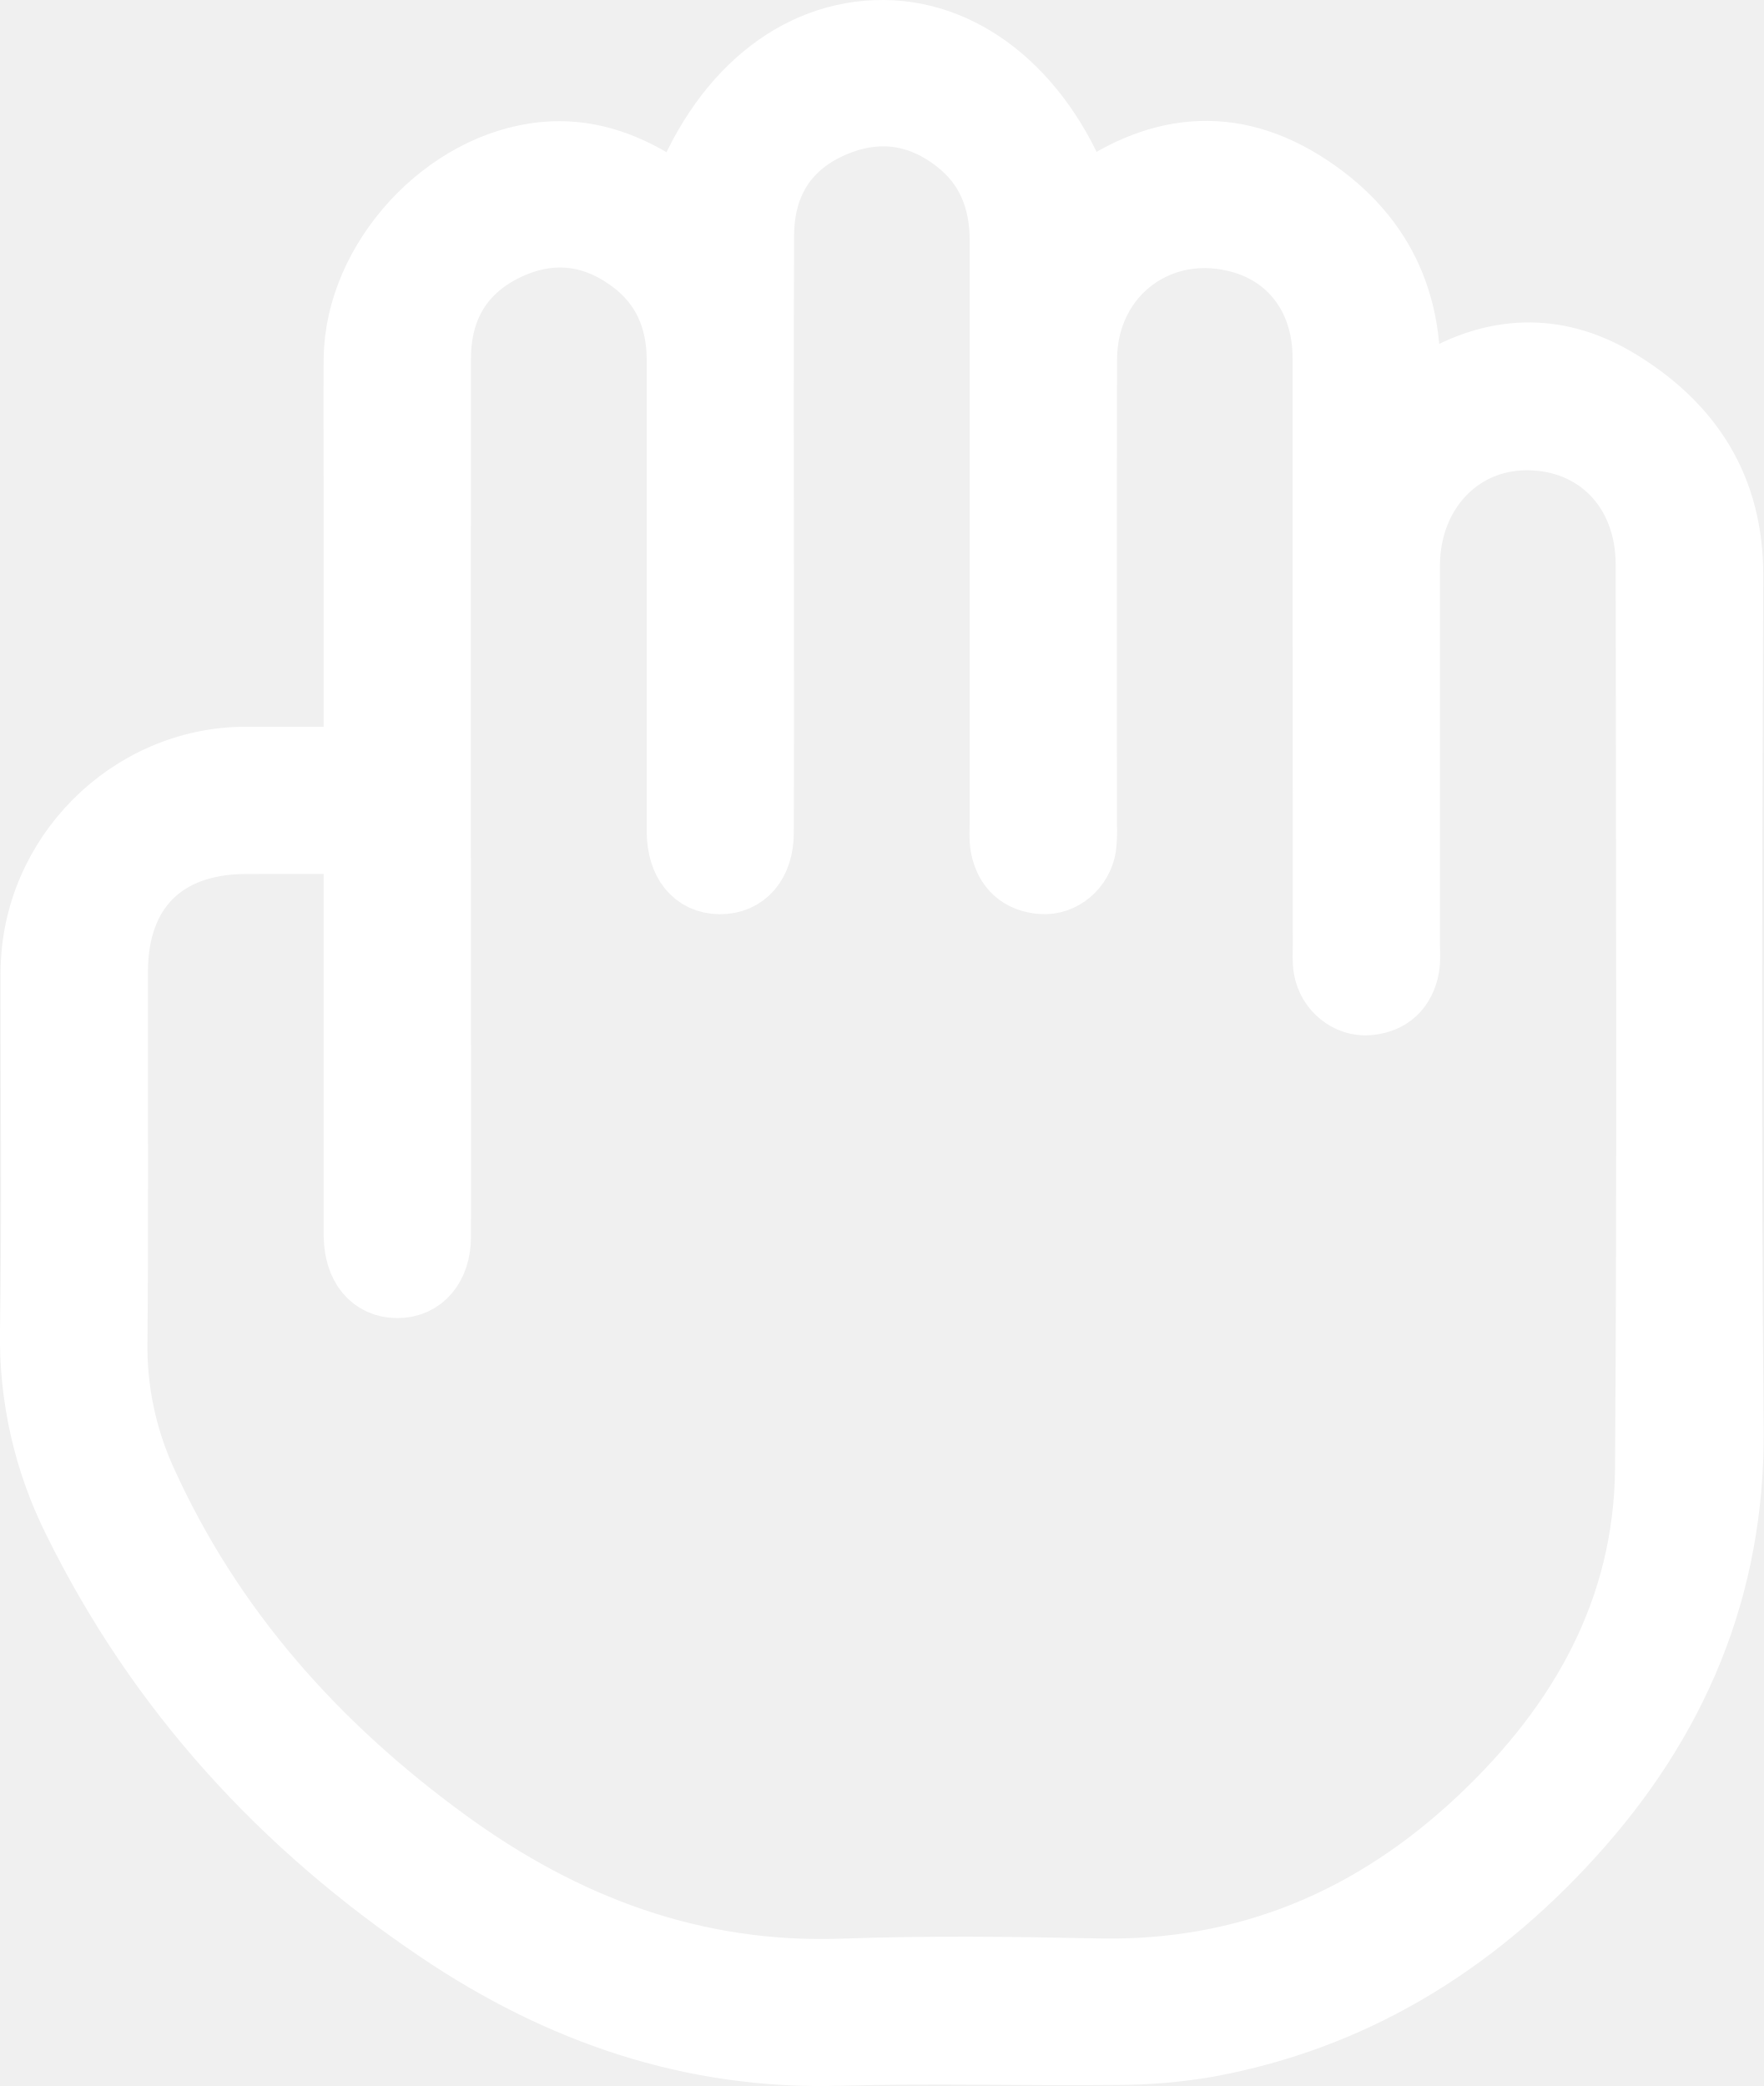
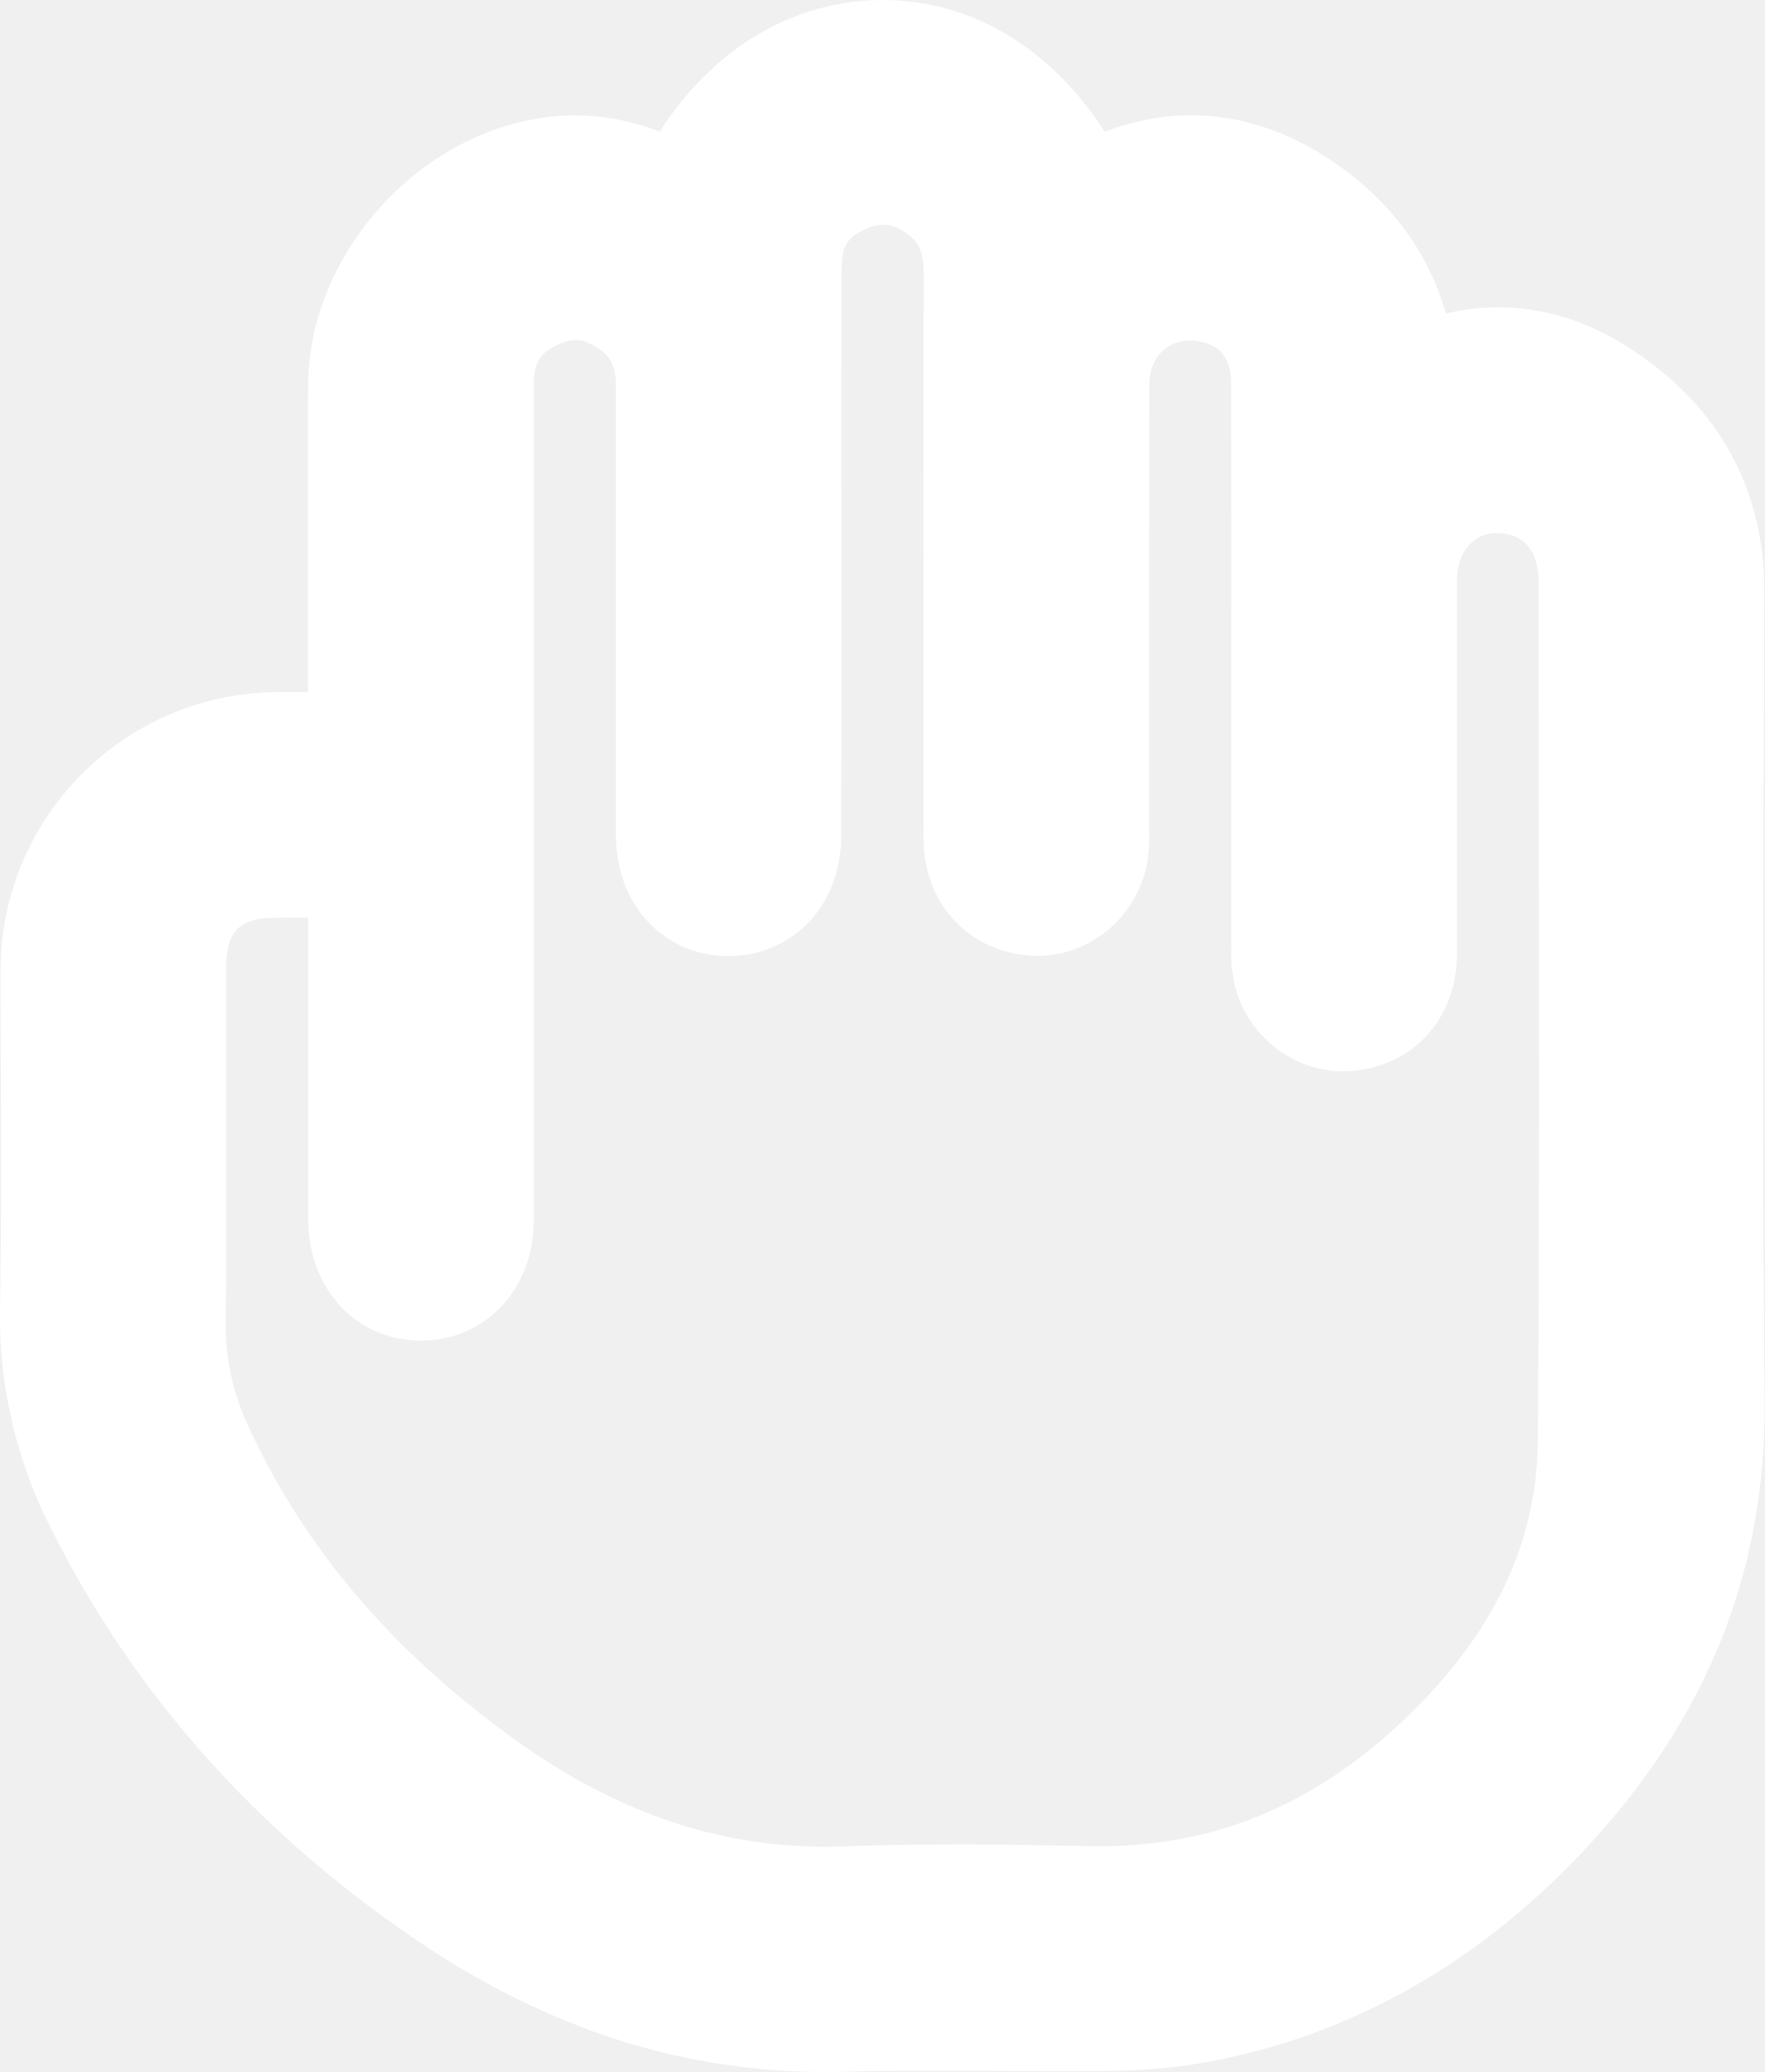
- <svg xmlns="http://www.w3.org/2000/svg" viewBox="0 0 787.71 931.66">
+ <svg xmlns="http://www.w3.org/2000/svg" viewBox="0 0 827.71 971.66">
  <defs>
    <style>
      .cls-1 {
        fill: #fff;
-         stroke: #fff;
-         stroke-miterlimit: 10;
-         stroke-width: 30px;
      }
    </style>
  </defs>
  <g id="Layer_2" data-name="Layer 2">
    <g id="Icon-Grab">
-       <g id="Icon-Grab-2" data-name="Icon-Grab">
-         <path class="cls-1" d="M159.55,339.58V219.9c0-19.9-.19-39.81,0-59.72.52-43.91,39.8-86.6,83.55-90.75,18.28-1.74,34.83,3.81,50.19,13.41,3.75,2.34,7.42,4.82,11.26,7.33,17.19-47.41,51-75.43,90.12-75.17,37.76.26,71.76,29,88.28,75.3,32.65-24.79,66.85-29.45,101.9-6,33.23,22.24,47,54.19,42.65,95.58,6.7-4.09,11.3-7.09,16.08-9.79,26.53-15,53.34-14.85,79.12.9,31.94,19.5,49.91,47.27,49.77,86.2-.43,127-1,253.91.19,380.85.68,70.9-24.76,130.38-71.53,181.71-43.93,48.22-97.16,81.12-162,93a239.58,239.58,0,0,1-40.31,3.44c-41.32.43-82.66-.8-123.95.37-66,1.88-124.86-18.64-178.75-55C126.59,814.73,71.55,754.72,34.28,679.18A181.2,181.2,0,0,1,15,594.48c.91-53.32.21-106.67.26-160,.05-51.76,42.9-94.8,94.4-94.9C125.79,339.55,141.89,339.58,159.55,339.58Zm0,35.77c-18,0-34.14-.09-50.28,0-36.4.24-58.08,21.84-58.19,58.31-.15,55.23.3,110.46-.23,165.68a145.18,145.18,0,0,0,13,62.25C93.88,728,140.77,780.34,199.14,822.84c52.75,38.4,110.87,60.38,177.35,58,37.89-1.36,75.89-.89,113.82-.09,66.77,1.41,123.33-22.73,171.21-67.87,45.13-42.54,74.33-93.9,74.77-157.29.93-134.49.36-269,.28-403.48,0-33.57-23-57.25-55-57.08-30.55.16-53.46,24.8-53.48,57.63q0,84.53,0,169.06c0,3.38.35,6.84-.24,10.12-1.66,9.22-7.34,14.69-16.72,15.53-8.73.77-16.88-5.88-18.45-14.87-.58-3.29-.31-6.74-.31-10.12q0-131.3-.1-262.6c0-25.69-14.08-45.48-36.56-52.34-37.1-11.32-71.73,14.1-71.83,53.09-.17,69.12-.05,138.25-.06,207.38a64.38,64.38,0,0,1-.29,10.12c-1.45,9.06-9.43,15.86-18.14,15.23-9.38-.67-15.24-6-17-15.21-.68-3.64-.31-7.49-.31-11.25q0-129.6,0-259.22c0-18.44-6.08-34-20.81-45.29C409.64,48.7,390,46.82,370,56.14c-20.31,9.48-30.23,26.62-30.34,48.79-.29,54.84-.08,109.7-.08,164.55,0,34.18.07,68.37-.07,102.56-.05,13.21-7.23,21.38-18.07,21.27S304,385,303.82,371.61c0-1.5,0-3,0-4.5q0-103.14,0-206.26c0-18.44-6.54-33.89-21.47-44.94-17.9-13.26-37.53-15-57.35-5.14-20,10-29.64,27.14-29.66,49.3q-.18,149.34,0,298.67c0,31.19.07,62.37,0,93.55,0,13.08-7.23,21.47-18,21.4s-17.54-8.29-17.79-21.6c0-1.5,0-3,0-4.51q0-75.51,0-151Z" />
-       </g>
+       <path id="Icon-Grab-2" data-name="Icon-Grab" class="cls-1" d="M827.4,309.84l.11-32.51h0c.17-49.33-22.84-89.51-66.53-116.19-26.27-16-54.83-20.76-82.83-14.12-8.26-29.1-26.37-53.43-53.79-71.79-33.91-22.7-70.59-27.11-106.22-13.41C493.5,23.2,456.26.29,414.94,0h-.79C386.86,0,360.9,9.61,339,27.81a146.67,146.67,0,0,0-29.55,34,107.38,107.38,0,0,0-49.66-7.23c-61.72,5.86-114.5,63.19-115.24,125.19-.16,13.95-.12,28-.08,41.61q0,9.26,0,18.53v84.66H129.63A130.59,130.59,0,0,0,.29,454.45c0,17,0,34.27.1,51C.52,541,.65,577.85,0,613.88A217.58,217.58,0,0,0,22.89,714.66C61.59,793.1,120,859,196.54,910.6c30.44,20.52,62,36,93.8,46.14a317.46,317.46,0,0,0,96.33,14.92c3.06,0,6.13,0,9.19-.13,23.81-.68,48.36-.53,72.09-.39,16.74.1,34.05.2,51.22,0a272.85,272.85,0,0,0,46.22-4C634.67,954.53,695.79,919.6,747,863.34c26.55-29.13,46.79-60.77,60.16-94,14-34.76,20.87-72.31,20.5-111.58C826.58,541.85,827,423.91,827.4,309.84ZM511.05,865.74c-36.94-.78-76.54-1.31-115.83.1-54.49,2-105.37-14.81-155.48-51.3-57.51-41.86-98.08-90.07-124-147.38a110.11,110.11,0,0,1-9.86-47.48c.33-34.3.28-69.09.23-102.73,0-20.72-.06-42.14,0-63.18,0-17.17,6.18-23.29,23.42-23.41,5,0,10,0,15-.05l0,137.27v1.16c0,1.35,0,2.69,0,4,.61,32.22,22.72,55.74,52.56,55.93h.37A51.42,51.42,0,0,0,234,613.86c10.49-10.39,16.3-25.12,16.34-41.48.06-21.69,0-43.71,0-65q0-14.31,0-28.63,0-38.43,0-76.87c0-72.68,0-147.84.05-221.75,0-10.81,3.77-14.79,10.25-18,8-4,13.68-3.46,20.94,1.92,3.53,2.62,7.3,6.29,7.29,16.81q0,75.36,0,150.74v56.73c0,1.29,0,2.57,0,3.85.22,14.5,4.61,27.41,12.69,37.35a50.71,50.71,0,0,0,39.57,18.8h.58a51.53,51.53,0,0,0,36.5-14.71c10.48-10.33,16.29-25,16.35-41.42.1-25.4.09-51.18.08-76.11q0-13.29,0-26.59,0-24.17,0-48.33c0-38.05-.08-77.4.12-116,0-10.5,3.76-14.28,10.14-17.26,8.33-3.89,14.08-3.29,21.22,2.19,3.45,2.65,7.13,6.4,7.11,17.47-.09,67.69-.07,136.49-.05,203v56.25c0,.68,0,1.37,0,2a71.32,71.32,0,0,0,1,15.67c4.65,24.7,23.83,41.84,48.84,43.64,26.63,1.91,50.91-17.66,55.23-44.62a75.29,75.29,0,0,0,.75-13.8c0-.61,0-1.23,0-1.84q0-33.06,0-66.13c0-46.28,0-94.13.08-141.17,0-7.46,2.79-13.61,7.8-17.31s11.7-4.55,18.81-2.38c7.81,2.38,11.77,8.74,11.78,18.9.08,59.52.08,120,.09,178.57q0,42,0,84,0,.9,0,1.8a72.6,72.6,0,0,0,.86,14.33c4.7,26.88,29.31,46.07,56,43.7,25.13-2.23,43.55-19.16,48.06-44.17a68.17,68.17,0,0,0,.84-14.54c0-.6,0-1.19,0-1.79q0-33.81,0-67.63,0-50.71,0-101.42c0-11.23,5.78-22.58,18.67-22.65H702c5.77,0,10.37,1.67,13.69,5,3.81,3.79,5.92,9.87,5.92,17.13q0,50.06.12,100.11c.15,99.37.3,202.13-.4,303.11h0c-.34,48.72-21.2,91.92-63.78,132.07C614.62,847.83,566.71,866.93,511.05,865.74Z" />
    </g>
  </g>
</svg>
